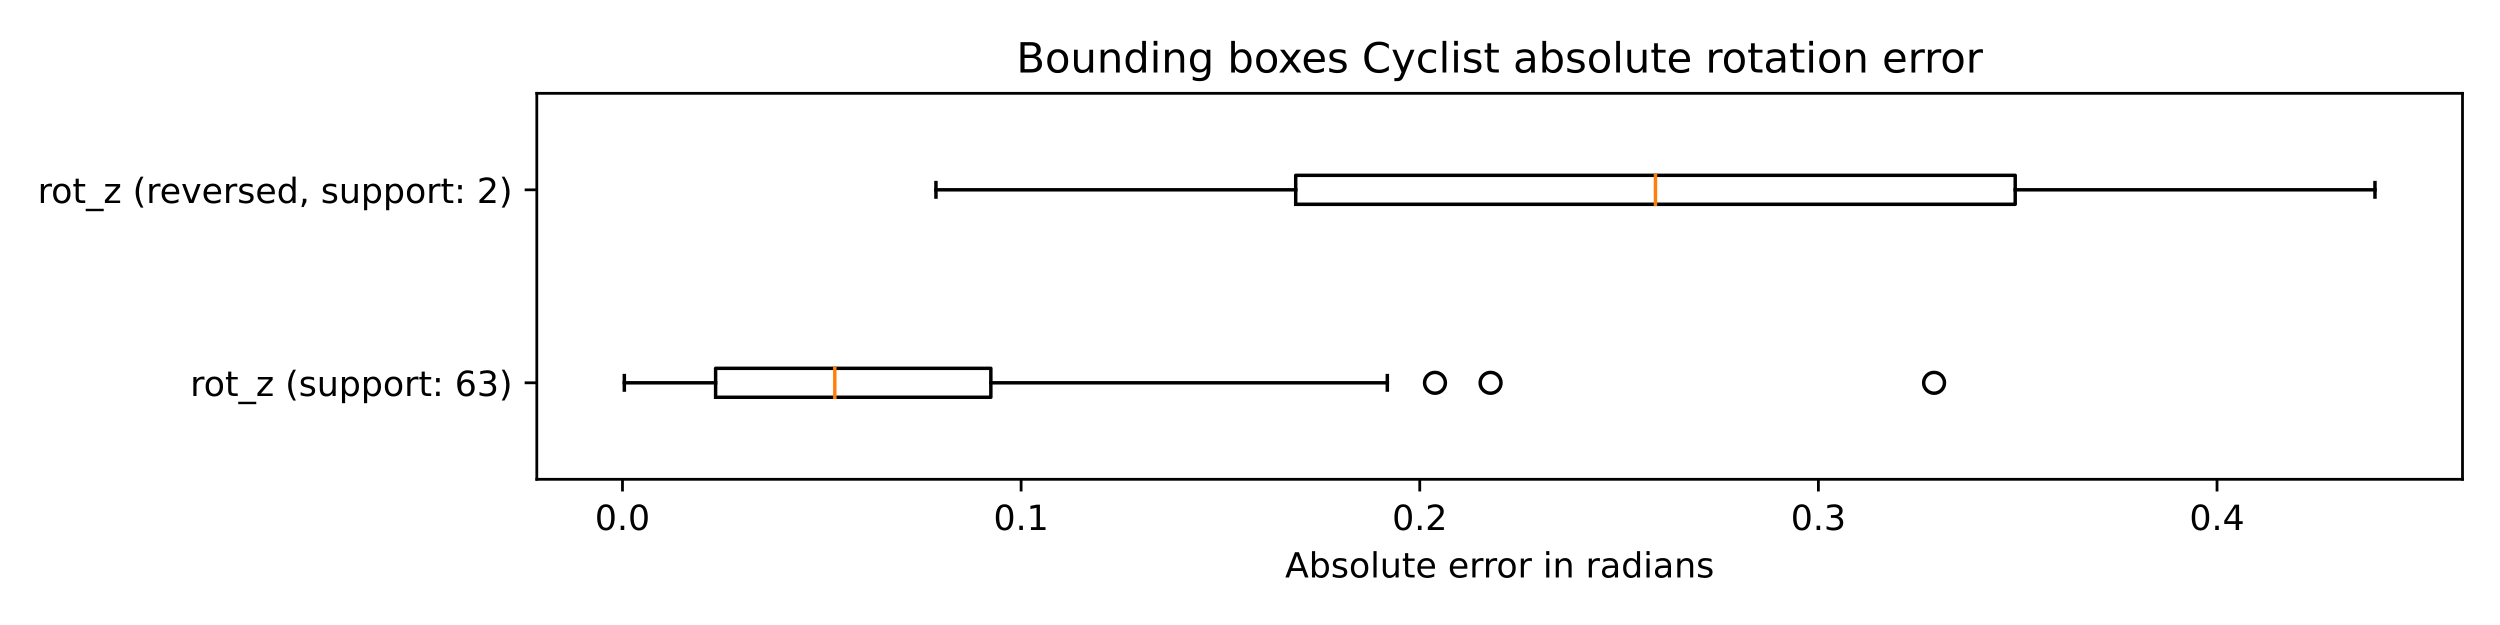
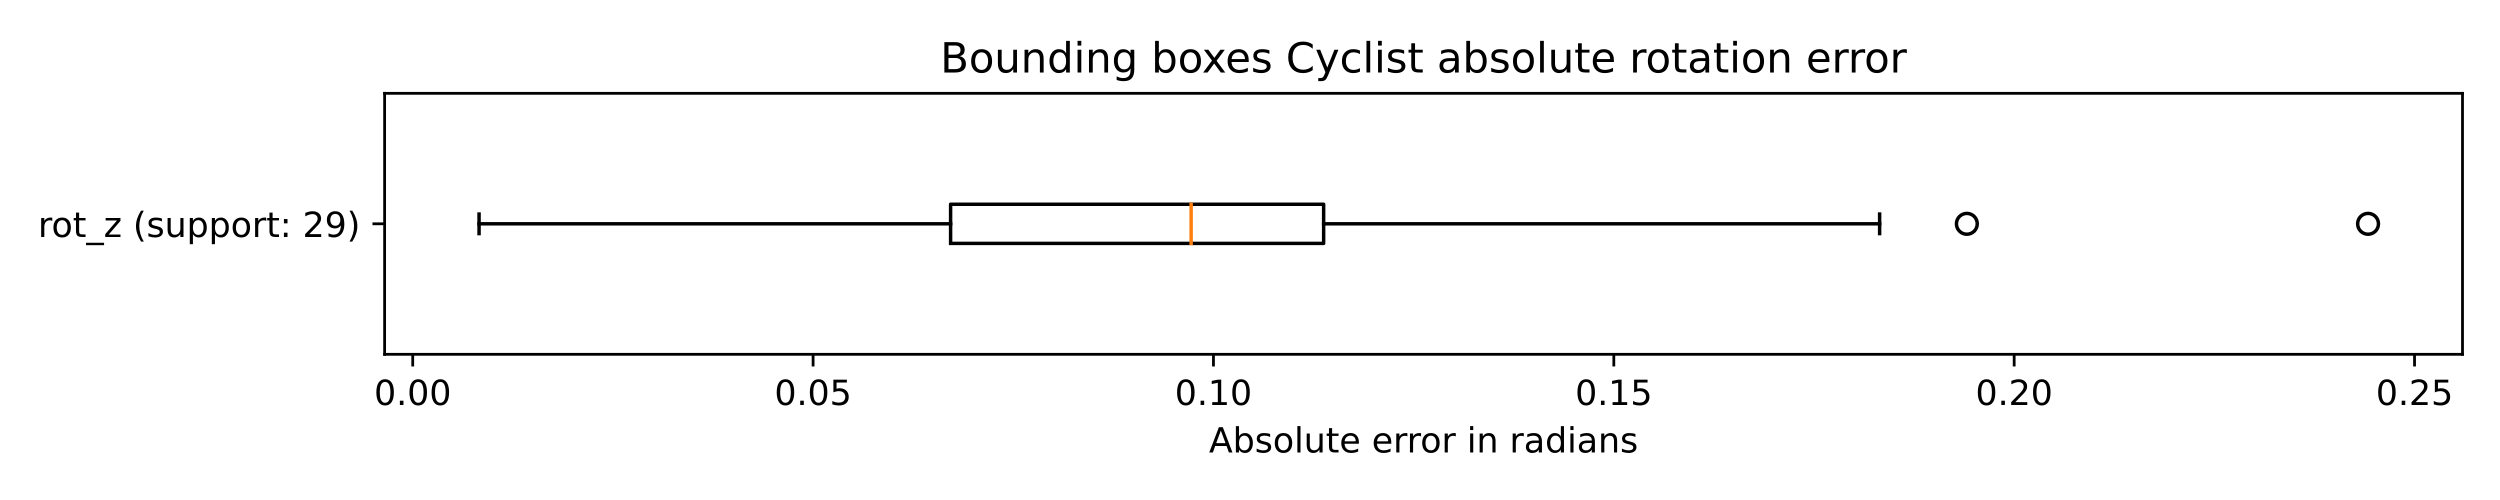
- <svg xmlns="http://www.w3.org/2000/svg" xmlns:xlink="http://www.w3.org/1999/xlink" width="720pt" height="180pt" viewBox="0 0 720 180" version="1.1">
+ <svg xmlns="http://www.w3.org/2000/svg" xmlns:xlink="http://www.w3.org/1999/xlink" width="720pt" height="144pt" viewBox="0 0 720 144" version="1.1">
  <defs>
    <style type="text/css">*{stroke-linejoin: round; stroke-linecap: butt}</style>
  </defs>
  <g id="figure_1">
    <g id="patch_1">
-       <path d="M 0 180  L 720 180  L 720 0  L 0 0  z " style="fill: #ffffff" />
+       <path d="M 0 144  L 720 144  L 720 0  L 0 0  z " style="fill: #ffffff" />
    </g>
    <g id="axes_1">
      <g id="patch_2">
-         <path d="M 154.6 138.04  L 709.2 138.04  L 709.2 26.88  L 154.6 26.88  z " style="fill: #ffffff" />
+         <path d="M 110.77 102.04  L 709.2 102.04  L 709.2 26.88  L 110.77 26.88  z " style="fill: #ffffff" />
      </g>
      <g id="matplotlib.axis_1">
        <g id="xtick_1">
          <g id="line2d_1">
            <defs>
-               <path id="md55fe48b61" d="M 0 0  L 0 3.5  " style="stroke: #000000; stroke-width: 0.8" />
+               <path id="m26775d826a" d="M 0 0  L 0 3.5  " style="stroke: #000000; stroke-width: 0.8" />
            </defs>
            <g>
-               <use xlink:href="#md55fe48b61" x="179.273" y="138.04" style="stroke: #000000; stroke-width: 0.8" />
+               <use xlink:href="#m26775d826a" x="118.865" y="102.04" style="stroke: #000000; stroke-width: 0.8" />
            </g>
          </g>
          <g id="text_1">
-             <g transform="translate(171.321 152.6384)scale(0.1 -0.1)">
+             <g transform="translate(107.7327 116.6384)scale(0.1 -0.1)">
              <defs>
                <path id="DejaVuSans-30" d="M 2034 4250  Q 1547 4250 1301 3770  Q 1056 3291 1056 2328  Q 1056 1369 1301 889  Q 1547 409 2034 409  Q 2525 409 2770 889  Q 3016 1369 3016 2328  Q 3016 3291 2770 3770  Q 2525 4250 2034 4250  z M 2034 4750  Q 2819 4750 3233 4129  Q 3647 3509 3647 2328  Q 3647 1150 3233 529  Q 2819 -91 2034 -91  Q 1250 -91 836 529  Q 422 1150 422 2328  Q 422 3509 836 4129  Q 1250 4750 2034 4750  z " transform="scale(0.015625)" />
                <path id="DejaVuSans-2e" d="M 684 794  L 1344 794  L 1344 0  L 684 0  L 684 794  z " transform="scale(0.015625)" />
              </defs>
              <use xlink:href="#DejaVuSans-30" />
              <use xlink:href="#DejaVuSans-2e" x="63.623" />
              <use xlink:href="#DejaVuSans-30" x="95.41" />
+               <use xlink:href="#DejaVuSans-30" x="159.033" />
            </g>
          </g>
        </g>
        <g id="xtick_2">
          <g id="line2d_2">
            <g>
-               <use xlink:href="#md55fe48b61" x="294.081" y="138.04" style="stroke: #000000; stroke-width: 0.8" />
+               <use xlink:href="#m26775d826a" x="234.17" y="102.04" style="stroke: #000000; stroke-width: 0.8" />
            </g>
          </g>
          <g id="text_2">
-             <g transform="translate(286.129 152.6384)scale(0.1 -0.1)">
-               <defs>
-                 <path id="DejaVuSans-31" d="M 794 531  L 1825 531  L 1825 4091  L 703 3866  L 703 4441  L 1819 4666  L 2450 4666  L 2450 531  L 3481 531  L 3481 0  L 794 0  L 794 531  z " transform="scale(0.015625)" />
-               </defs>
-               <use xlink:href="#DejaVuSans-30" />
-               <use xlink:href="#DejaVuSans-2e" x="63.623" />
-               <use xlink:href="#DejaVuSans-31" x="95.41" />
+             <g transform="translate(223.0368 116.6384)scale(0.1 -0.1)">
+               <defs>
+                 <path id="DejaVuSans-35" d="M 691 4666  L 3169 4666  L 3169 4134  L 1269 4134  L 1269 2991  Q 1406 3038 1543 3061  Q 1681 3084 1819 3084  Q 2600 3084 3056 2656  Q 3513 2228 3513 1497  Q 3513 744 3044 326  Q 2575 -91 1722 -91  Q 1428 -91 1123 -41  Q 819 9 494 109  L 494 744  Q 775 591 1075 516  Q 1375 441 1709 441  Q 2250 441 2565 725  Q 2881 1009 2881 1497  Q 2881 1984 2565 2268  Q 2250 2553 1709 2553  Q 1456 2553 1204 2497  Q 953 2441 691 2322  L 691 4666  z " transform="scale(0.015625)" />
+               </defs>
+               <use xlink:href="#DejaVuSans-30" />
+               <use xlink:href="#DejaVuSans-2e" x="63.623" />
+               <use xlink:href="#DejaVuSans-30" x="95.41" />
+               <use xlink:href="#DejaVuSans-35" x="159.033" />
            </g>
          </g>
        </g>
        <g id="xtick_3">
          <g id="line2d_3">
            <g>
-               <use xlink:href="#md55fe48b61" x="408.888" y="138.04" style="stroke: #000000; stroke-width: 0.8" />
+               <use xlink:href="#m26775d826a" x="349.474" y="102.04" style="stroke: #000000; stroke-width: 0.8" />
            </g>
          </g>
          <g id="text_3">
-             <g transform="translate(400.9369 152.6384)scale(0.1 -0.1)">
-               <defs>
-                 <path id="DejaVuSans-32" d="M 1228 531  L 3431 531  L 3431 0  L 469 0  L 469 531  Q 828 903 1448 1529  Q 2069 2156 2228 2338  Q 2531 2678 2651 2914  Q 2772 3150 2772 3378  Q 2772 3750 2511 3984  Q 2250 4219 1831 4219  Q 1534 4219 1204 4116  Q 875 4013 500 3803  L 500 4441  Q 881 4594 1212 4672  Q 1544 4750 1819 4750  Q 2544 4750 2975 4387  Q 3406 4025 3406 3419  Q 3406 3131 3298 2873  Q 3191 2616 2906 2266  Q 2828 2175 2409 1742  Q 1991 1309 1228 531  z " transform="scale(0.015625)" />
-               </defs>
-               <use xlink:href="#DejaVuSans-30" />
-               <use xlink:href="#DejaVuSans-2e" x="63.623" />
-               <use xlink:href="#DejaVuSans-32" x="95.41" />
+             <g transform="translate(338.3409 116.6384)scale(0.1 -0.1)">
+               <defs>
+                 <path id="DejaVuSans-31" d="M 794 531  L 1825 531  L 1825 4091  L 703 3866  L 703 4441  L 1819 4666  L 2450 4666  L 2450 531  L 3481 531  L 3481 0  L 794 0  L 794 531  z " transform="scale(0.015625)" />
+               </defs>
+               <use xlink:href="#DejaVuSans-30" />
+               <use xlink:href="#DejaVuSans-2e" x="63.623" />
+               <use xlink:href="#DejaVuSans-31" x="95.41" />
+               <use xlink:href="#DejaVuSans-30" x="159.033" />
            </g>
          </g>
        </g>
        <g id="xtick_4">
          <g id="line2d_4">
            <g>
-               <use xlink:href="#md55fe48b61" x="523.696" y="138.04" style="stroke: #000000; stroke-width: 0.8" />
+               <use xlink:href="#m26775d826a" x="464.778" y="102.04" style="stroke: #000000; stroke-width: 0.8" />
            </g>
          </g>
          <g id="text_4">
-             <g transform="translate(515.7449 152.6384)scale(0.1 -0.1)">
-               <defs>
-                 <path id="DejaVuSans-33" d="M 2597 2516  Q 3050 2419 3304 2112  Q 3559 1806 3559 1356  Q 3559 666 3084 287  Q 2609 -91 1734 -91  Q 1441 -91 1130 -33  Q 819 25 488 141  L 488 750  Q 750 597 1062 519  Q 1375 441 1716 441  Q 2309 441 2620 675  Q 2931 909 2931 1356  Q 2931 1769 2642 2001  Q 2353 2234 1838 2234  L 1294 2234  L 1294 2753  L 1863 2753  Q 2328 2753 2575 2939  Q 2822 3125 2822 3475  Q 2822 3834 2567 4026  Q 2313 4219 1838 4219  Q 1578 4219 1281 4162  Q 984 4106 628 3988  L 628 4550  Q 988 4650 1302 4700  Q 1616 4750 1894 4750  Q 2613 4750 3031 4423  Q 3450 4097 3450 3541  Q 3450 3153 3228 2886  Q 3006 2619 2597 2516  z " transform="scale(0.015625)" />
-               </defs>
-               <use xlink:href="#DejaVuSans-30" />
-               <use xlink:href="#DejaVuSans-2e" x="63.623" />
-               <use xlink:href="#DejaVuSans-33" x="95.41" />
+             <g transform="translate(453.645 116.6384)scale(0.1 -0.1)">
+               <use xlink:href="#DejaVuSans-30" />
+               <use xlink:href="#DejaVuSans-2e" x="63.623" />
+               <use xlink:href="#DejaVuSans-31" x="95.41" />
+               <use xlink:href="#DejaVuSans-35" x="159.033" />
            </g>
          </g>
        </g>
        <g id="xtick_5">
          <g id="line2d_5">
            <g>
-               <use xlink:href="#md55fe48b61" x="638.504" y="138.04" style="stroke: #000000; stroke-width: 0.8" />
+               <use xlink:href="#m26775d826a" x="580.082" y="102.04" style="stroke: #000000; stroke-width: 0.8" />
            </g>
          </g>
          <g id="text_5">
-             <g transform="translate(630.5528 152.6384)scale(0.1 -0.1)">
-               <defs>
-                 <path id="DejaVuSans-34" d="M 2419 4116  L 825 1625  L 2419 1625  L 2419 4116  z M 2253 4666  L 3047 4666  L 3047 1625  L 3713 1625  L 3713 1100  L 3047 1100  L 3047 0  L 2419 0  L 2419 1100  L 313 1100  L 313 1709  L 2253 4666  z " transform="scale(0.015625)" />
-               </defs>
-               <use xlink:href="#DejaVuSans-30" />
-               <use xlink:href="#DejaVuSans-2e" x="63.623" />
-               <use xlink:href="#DejaVuSans-34" x="95.41" />
-             </g>
-           </g>
-         </g>
-         <g id="text_6">
-           <g transform="translate(370.0992 166.3166)scale(0.1 -0.1)">
+             <g transform="translate(568.9492 116.6384)scale(0.1 -0.1)">
+               <defs>
+                 <path id="DejaVuSans-32" d="M 1228 531  L 3431 531  L 3431 0  L 469 0  L 469 531  Q 828 903 1448 1529  Q 2069 2156 2228 2338  Q 2531 2678 2651 2914  Q 2772 3150 2772 3378  Q 2772 3750 2511 3984  Q 2250 4219 1831 4219  Q 1534 4219 1204 4116  Q 875 4013 500 3803  L 500 4441  Q 881 4594 1212 4672  Q 1544 4750 1819 4750  Q 2544 4750 2975 4387  Q 3406 4025 3406 3419  Q 3406 3131 3298 2873  Q 3191 2616 2906 2266  Q 2828 2175 2409 1742  Q 1991 1309 1228 531  z " transform="scale(0.015625)" />
+               </defs>
+               <use xlink:href="#DejaVuSans-30" />
+               <use xlink:href="#DejaVuSans-2e" x="63.623" />
+               <use xlink:href="#DejaVuSans-32" x="95.41" />
+               <use xlink:href="#DejaVuSans-30" x="159.033" />
+             </g>
+           </g>
+         </g>
+         <g id="xtick_6">
+           <g id="line2d_6">
+             <g>
+               <use xlink:href="#m26775d826a" x="695.386" y="102.04" style="stroke: #000000; stroke-width: 0.8" />
+             </g>
+           </g>
+           <g id="text_6">
+             <g transform="translate(684.2533 116.6384)scale(0.1 -0.1)">
+               <use xlink:href="#DejaVuSans-30" />
+               <use xlink:href="#DejaVuSans-2e" x="63.623" />
+               <use xlink:href="#DejaVuSans-32" x="95.41" />
+               <use xlink:href="#DejaVuSans-35" x="159.033" />
+             </g>
+           </g>
+         </g>
+         <g id="text_7">
+           <g transform="translate(348.1842 130.3166)scale(0.1 -0.1)">
            <defs>
              <path id="DejaVuSans-41" d="M 2188 4044  L 1331 1722  L 3047 1722  L 2188 4044  z M 1831 4666  L 2547 4666  L 4325 0  L 3669 0  L 3244 1197  L 1141 1197  L 716 0  L 50 0  L 1831 4666  z " transform="scale(0.015625)" />
              <path id="DejaVuSans-62" d="M 3116 1747  Q 3116 2381 2855 2742  Q 2594 3103 2138 3103  Q 1681 3103 1420 2742  Q 1159 2381 1159 1747  Q 1159 1113 1420 752  Q 1681 391 2138 391  Q 2594 391 2855 752  Q 3116 1113 3116 1747  z M 1159 2969  Q 1341 3281 1617 3432  Q 1894 3584 2278 3584  Q 2916 3584 3314 3078  Q 3713 2572 3713 1747  Q 3713 922 3314 415  Q 2916 -91 2278 -91  Q 1894 -91 1617 61  Q 1341 213 1159 525  L 1159 0  L 581 0  L 581 4863  L 1159 4863  L 1159 2969  z " transform="scale(0.015625)" />
              <path id="DejaVuSans-73" d="M 2834 3397  L 2834 2853  Q 2591 2978 2328 3040  Q 2066 3103 1784 3103  Q 1356 3103 1142 2972  Q 928 2841 928 2578  Q 928 2378 1081 2264  Q 1234 2150 1697 2047  L 1894 2003  Q 2506 1872 2764 1633  Q 3022 1394 3022 966  Q 3022 478 2636 193  Q 2250 -91 1575 -91  Q 1294 -91 989 -36  Q 684 19 347 128  L 347 722  Q 666 556 975 473  Q 1284 391 1588 391  Q 1994 391 2212 530  Q 2431 669 2431 922  Q 2431 1156 2273 1281  Q 2116 1406 1581 1522  L 1381 1569  Q 847 1681 609 1914  Q 372 2147 372 2553  Q 372 3047 722 3315  Q 1072 3584 1716 3584  Q 2034 3584 2315 3537  Q 2597 3491 2834 3397  z " transform="scale(0.015625)" />
              <path id="DejaVuSans-6f" d="M 1959 3097  Q 1497 3097 1228 2736  Q 959 2375 959 1747  Q 959 1119 1226 758  Q 1494 397 1959 397  Q 2419 397 2687 759  Q 2956 1122 2956 1747  Q 2956 2369 2687 2733  Q 2419 3097 1959 3097  z M 1959 3584  Q 2709 3584 3137 3096  Q 3566 2609 3566 1747  Q 3566 888 3137 398  Q 2709 -91 1959 -91  Q 1206 -91 779 398  Q 353 888 353 1747  Q 353 2609 779 3096  Q 1206 3584 1959 3584  z " transform="scale(0.015625)" />
              <path id="DejaVuSans-6c" d="M 603 4863  L 1178 4863  L 1178 0  L 603 0  L 603 4863  z " transform="scale(0.015625)" />
              <path id="DejaVuSans-75" d="M 544 1381  L 544 3500  L 1119 3500  L 1119 1403  Q 1119 906 1312 657  Q 1506 409 1894 409  Q 2359 409 2629 706  Q 2900 1003 2900 1516  L 2900 3500  L 3475 3500  L 3475 0  L 2900 0  L 2900 538  Q 2691 219 2414 64  Q 2138 -91 1772 -91  Q 1169 -91 856 284  Q 544 659 544 1381  z M 1991 3584  L 1991 3584  z " transform="scale(0.015625)" />
              <path id="DejaVuSans-74" d="M 1172 4494  L 1172 3500  L 2356 3500  L 2356 3053  L 1172 3053  L 1172 1153  Q 1172 725 1289 603  Q 1406 481 1766 481  L 2356 481  L 2356 0  L 1766 0  Q 1100 0 847 248  Q 594 497 594 1153  L 594 3053  L 172 3053  L 172 3500  L 594 3500  L 594 4494  L 1172 4494  z " transform="scale(0.015625)" />
              <path id="DejaVuSans-65" d="M 3597 1894  L 3597 1613  L 953 1613  Q 991 1019 1311 708  Q 1631 397 2203 397  Q 2534 397 2845 478  Q 3156 559 3463 722  L 3463 178  Q 3153 47 2828 -22  Q 2503 -91 2169 -91  Q 1331 -91 842 396  Q 353 884 353 1716  Q 353 2575 817 3079  Q 1281 3584 2069 3584  Q 2775 3584 3186 3129  Q 3597 2675 3597 1894  z M 3022 2063  Q 3016 2534 2758 2815  Q 2500 3097 2075 3097  Q 1594 3097 1305 2825  Q 1016 2553 972 2059  L 3022 2063  z " transform="scale(0.015625)" />
              <path id="DejaVuSans-20" transform="scale(0.015625)" />
              <path id="DejaVuSans-72" d="M 2631 2963  Q 2534 3019 2420 3045  Q 2306 3072 2169 3072  Q 1681 3072 1420 2755  Q 1159 2438 1159 1844  L 1159 0  L 581 0  L 581 3500  L 1159 3500  L 1159 2956  Q 1341 3275 1631 3429  Q 1922 3584 2338 3584  Q 2397 3584 2469 3576  Q 2541 3569 2628 3553  L 2631 2963  z " transform="scale(0.015625)" />
              <path id="DejaVuSans-69" d="M 603 3500  L 1178 3500  L 1178 0  L 603 0  L 603 3500  z M 603 4863  L 1178 4863  L 1178 4134  L 603 4134  L 603 4863  z " transform="scale(0.015625)" />
              <path id="DejaVuSans-6e" d="M 3513 2113  L 3513 0  L 2938 0  L 2938 2094  Q 2938 2591 2744 2837  Q 2550 3084 2163 3084  Q 1697 3084 1428 2787  Q 1159 2491 1159 1978  L 1159 0  L 581 0  L 581 3500  L 1159 3500  L 1159 2956  Q 1366 3272 1645 3428  Q 1925 3584 2291 3584  Q 2894 3584 3203 3211  Q 3513 2838 3513 2113  z " transform="scale(0.015625)" />
              <path id="DejaVuSans-61" d="M 2194 1759  Q 1497 1759 1228 1600  Q 959 1441 959 1056  Q 959 750 1161 570  Q 1363 391 1709 391  Q 2188 391 2477 730  Q 2766 1069 2766 1631  L 2766 1759  L 2194 1759  z M 3341 1997  L 3341 0  L 2766 0  L 2766 531  Q 2569 213 2275 61  Q 1981 -91 1556 -91  Q 1019 -91 701 211  Q 384 513 384 1019  Q 384 1609 779 1909  Q 1175 2209 1959 2209  L 2766 2209  L 2766 2266  Q 2766 2663 2505 2880  Q 2244 3097 1772 3097  Q 1472 3097 1187 3025  Q 903 2953 641 2809  L 641 3341  Q 956 3463 1253 3523  Q 1550 3584 1831 3584  Q 2591 3584 2966 3190  Q 3341 2797 3341 1997  z " transform="scale(0.015625)" />
              <path id="DejaVuSans-64" d="M 2906 2969  L 2906 4863  L 3481 4863  L 3481 0  L 2906 0  L 2906 525  Q 2725 213 2448 61  Q 2172 -91 1784 -91  Q 1150 -91 751 415  Q 353 922 353 1747  Q 353 2572 751 3078  Q 1150 3584 1784 3584  Q 2172 3584 2448 3432  Q 2725 3281 2906 2969  z M 947 1747  Q 947 1113 1208 752  Q 1469 391 1925 391  Q 2381 391 2643 752  Q 2906 1113 2906 1747  Q 2906 2381 2643 2742  Q 2381 3103 1925 3103  Q 1469 3103 1208 2742  Q 947 2381 947 1747  z " transform="scale(0.015625)" />
            </defs>
            <use xlink:href="#DejaVuSans-41" />
            <use xlink:href="#DejaVuSans-62" x="68.408" />
            <use xlink:href="#DejaVuSans-73" x="131.885" />
            <use xlink:href="#DejaVuSans-6f" x="183.984" />
            <use xlink:href="#DejaVuSans-6c" x="245.166" />
            <use xlink:href="#DejaVuSans-75" x="272.949" />
            <use xlink:href="#DejaVuSans-74" x="336.328" />
            <use xlink:href="#DejaVuSans-65" x="375.537" />
            <use xlink:href="#DejaVuSans-20" x="437.061" />
            <use xlink:href="#DejaVuSans-65" x="468.848" />
            <use xlink:href="#DejaVuSans-72" x="530.371" />
            <use xlink:href="#DejaVuSans-72" x="569.734" />
            <use xlink:href="#DejaVuSans-6f" x="608.598" />
            <use xlink:href="#DejaVuSans-72" x="669.779" />
            <use xlink:href="#DejaVuSans-20" x="710.893" />
            <use xlink:href="#DejaVuSans-69" x="742.68" />
            <use xlink:href="#DejaVuSans-6e" x="770.463" />
            <use xlink:href="#DejaVuSans-20" x="833.842" />
            <use xlink:href="#DejaVuSans-72" x="865.629" />
            <use xlink:href="#DejaVuSans-61" x="906.742" />
            <use xlink:href="#DejaVuSans-64" x="968.021" />
            <use xlink:href="#DejaVuSans-69" x="1031.498" />
            <use xlink:href="#DejaVuSans-61" x="1059.281" />
            <use xlink:href="#DejaVuSans-6e" x="1120.561" />
            <use xlink:href="#DejaVuSans-73" x="1183.939" />
          </g>
        </g>
      </g>
      <g id="matplotlib.axis_2">
        <g id="ytick_1">
-           <g id="line2d_6">
+           <g id="line2d_7">
            <defs>
-               <path id="m5d7ecf3647" d="M 0 0  L -3.5 0  " style="stroke: #000000; stroke-width: 0.8" />
+               <path id="mc4dcd1f9f3" d="M 0 0  L -3.5 0  " style="stroke: #000000; stroke-width: 0.8" />
            </defs>
            <g>
-               <use xlink:href="#m5d7ecf3647" x="154.6" y="110.25" style="stroke: #000000; stroke-width: 0.8" />
-             </g>
-           </g>
-           <g id="text_7">
-             <g transform="translate(54.77969 114.0438)scale(0.1 -0.1)">
+               <use xlink:href="#mc4dcd1f9f3" x="110.77" y="64.46" style="stroke: #000000; stroke-width: 0.8" />
+             </g>
+           </g>
+           <g id="text_8">
+             <g transform="translate(10.94969 68.25375)scale(0.1 -0.1)">
              <defs>
                <path id="DejaVuSans-5f" d="M 3263 -1063  L 3263 -1509  L -63 -1509  L -63 -1063  L 3263 -1063  z " transform="scale(0.015625)" />
                <path id="DejaVuSans-7a" d="M 353 3500  L 3084 3500  L 3084 2975  L 922 459  L 3084 459  L 3084 0  L 275 0  L 275 525  L 2438 3041  L 353 3041  L 353 3500  z " transform="scale(0.015625)" />
                <path id="DejaVuSans-28" d="M 1984 4856  Q 1566 4138 1362 3434  Q 1159 2731 1159 2009  Q 1159 1288 1364 580  Q 1569 -128 1984 -844  L 1484 -844  Q 1016 -109 783 600  Q 550 1309 550 2009  Q 550 2706 781 3412  Q 1013 4119 1484 4856  L 1984 4856  z " transform="scale(0.015625)" />
                <path id="DejaVuSans-70" d="M 1159 525  L 1159 -1331  L 581 -1331  L 581 3500  L 1159 3500  L 1159 2969  Q 1341 3281 1617 3432  Q 1894 3584 2278 3584  Q 2916 3584 3314 3078  Q 3713 2572 3713 1747  Q 3713 922 3314 415  Q 2916 -91 2278 -91  Q 1894 -91 1617 61  Q 1341 213 1159 525  z M 3116 1747  Q 3116 2381 2855 2742  Q 2594 3103 2138 3103  Q 1681 3103 1420 2742  Q 1159 2381 1159 1747  Q 1159 1113 1420 752  Q 1681 391 2138 391  Q 2594 391 2855 752  Q 3116 1113 3116 1747  z " transform="scale(0.015625)" />
                <path id="DejaVuSans-3a" d="M 750 794  L 1409 794  L 1409 0  L 750 0  L 750 794  z M 750 3309  L 1409 3309  L 1409 2516  L 750 2516  L 750 3309  z " transform="scale(0.015625)" />
-                 <path id="DejaVuSans-36" d="M 2113 2584  Q 1688 2584 1439 2293  Q 1191 2003 1191 1497  Q 1191 994 1439 701  Q 1688 409 2113 409  Q 2538 409 2786 701  Q 3034 994 3034 1497  Q 3034 2003 2786 2293  Q 2538 2584 2113 2584  z M 3366 4563  L 3366 3988  Q 3128 4100 2886 4159  Q 2644 4219 2406 4219  Q 1781 4219 1451 3797  Q 1122 3375 1075 2522  Q 1259 2794 1537 2939  Q 1816 3084 2150 3084  Q 2853 3084 3261 2657  Q 3669 2231 3669 1497  Q 3669 778 3244 343  Q 2819 -91 2113 -91  Q 1303 -91 875 529  Q 447 1150 447 2328  Q 447 3434 972 4092  Q 1497 4750 2381 4750  Q 2619 4750 2861 4703  Q 3103 4656 3366 4563  z " transform="scale(0.015625)" />
+                 <path id="DejaVuSans-39" d="M 703 97  L 703 672  Q 941 559 1184 500  Q 1428 441 1663 441  Q 2288 441 2617 861  Q 2947 1281 2994 2138  Q 2813 1869 2534 1725  Q 2256 1581 1919 1581  Q 1219 1581 811 2004  Q 403 2428 403 3163  Q 403 3881 828 4315  Q 1253 4750 1959 4750  Q 2769 4750 3195 4129  Q 3622 3509 3622 2328  Q 3622 1225 3098 567  Q 2575 -91 1691 -91  Q 1453 -91 1209 -44  Q 966 3 703 97  z M 1959 2075  Q 2384 2075 2632 2365  Q 2881 2656 2881 3163  Q 2881 3666 2632 3958  Q 2384 4250 1959 4250  Q 1534 4250 1286 3958  Q 1038 3666 1038 3163  Q 1038 2656 1286 2365  Q 1534 2075 1959 2075  z " transform="scale(0.015625)" />
                <path id="DejaVuSans-29" d="M 513 4856  L 1013 4856  Q 1481 4119 1714 3412  Q 1947 2706 1947 2009  Q 1947 1309 1714 600  Q 1481 -109 1013 -844  L 513 -844  Q 928 -128 1133 580  Q 1338 1288 1338 2009  Q 1338 2731 1133 3434  Q 928 4138 513 4856  z " transform="scale(0.015625)" />
              </defs>
              <use xlink:href="#DejaVuSans-72" />
              <use xlink:href="#DejaVuSans-6f" x="38.863" />
              <use xlink:href="#DejaVuSans-74" x="100.045" />
              <use xlink:href="#DejaVuSans-5f" x="139.254" />
              <use xlink:href="#DejaVuSans-7a" x="189.254" />
              <use xlink:href="#DejaVuSans-20" x="241.744" />
              <use xlink:href="#DejaVuSans-28" x="273.531" />
              <use xlink:href="#DejaVuSans-73" x="312.545" />
              <use xlink:href="#DejaVuSans-75" x="364.645" />
              <use xlink:href="#DejaVuSans-70" x="428.023" />
              <use xlink:href="#DejaVuSans-70" x="491.5" />
              <use xlink:href="#DejaVuSans-6f" x="554.977" />
              <use xlink:href="#DejaVuSans-72" x="616.158" />
              <use xlink:href="#DejaVuSans-74" x="657.271" />
              <use xlink:href="#DejaVuSans-3a" x="696.48" />
              <use xlink:href="#DejaVuSans-20" x="730.172" />
-               <use xlink:href="#DejaVuSans-36" x="761.959" />
-               <use xlink:href="#DejaVuSans-33" x="825.582" />
+               <use xlink:href="#DejaVuSans-32" x="761.959" />
+               <use xlink:href="#DejaVuSans-39" x="825.582" />
              <use xlink:href="#DejaVuSans-29" x="889.205" />
            </g>
          </g>
        </g>
-         <g id="ytick_2">
-           <g id="line2d_7">
-             <g>
-               <use xlink:href="#m5d7ecf3647" x="154.6" y="54.67" style="stroke: #000000; stroke-width: 0.8" />
-             </g>
-           </g>
-           <g id="text_8">
-             <g transform="translate(10.85313 58.46922)scale(0.1 -0.1)">
-               <defs>
-                 <path id="DejaVuSans-76" d="M 191 3500  L 800 3500  L 1894 563  L 2988 3500  L 3597 3500  L 2284 0  L 1503 0  L 191 3500  z " transform="scale(0.015625)" />
-                 <path id="DejaVuSans-2c" d="M 750 794  L 1409 794  L 1409 256  L 897 -744  L 494 -744  L 750 256  L 750 794  z " transform="scale(0.015625)" />
-               </defs>
-               <use xlink:href="#DejaVuSans-72" />
-               <use xlink:href="#DejaVuSans-6f" x="38.863" />
-               <use xlink:href="#DejaVuSans-74" x="100.045" />
-               <use xlink:href="#DejaVuSans-5f" x="139.254" />
-               <use xlink:href="#DejaVuSans-7a" x="189.254" />
-               <use xlink:href="#DejaVuSans-20" x="241.744" />
-               <use xlink:href="#DejaVuSans-28" x="273.531" />
-               <use xlink:href="#DejaVuSans-72" x="312.545" />
-               <use xlink:href="#DejaVuSans-65" x="351.408" />
-               <use xlink:href="#DejaVuSans-76" x="412.932" />
-               <use xlink:href="#DejaVuSans-65" x="472.111" />
-               <use xlink:href="#DejaVuSans-72" x="533.635" />
-               <use xlink:href="#DejaVuSans-73" x="574.748" />
-               <use xlink:href="#DejaVuSans-65" x="626.848" />
-               <use xlink:href="#DejaVuSans-64" x="688.371" />
-               <use xlink:href="#DejaVuSans-2c" x="751.848" />
-               <use xlink:href="#DejaVuSans-20" x="783.635" />
-               <use xlink:href="#DejaVuSans-73" x="815.422" />
-               <use xlink:href="#DejaVuSans-75" x="867.521" />
-               <use xlink:href="#DejaVuSans-70" x="930.9" />
-               <use xlink:href="#DejaVuSans-70" x="994.377" />
-               <use xlink:href="#DejaVuSans-6f" x="1057.854" />
-               <use xlink:href="#DejaVuSans-72" x="1119.035" />
-               <use xlink:href="#DejaVuSans-74" x="1160.148" />
-               <use xlink:href="#DejaVuSans-3a" x="1199.357" />
-               <use xlink:href="#DejaVuSans-20" x="1233.049" />
-               <use xlink:href="#DejaVuSans-32" x="1264.836" />
-               <use xlink:href="#DejaVuSans-29" x="1328.459" />
-             </g>
-           </g>
-         </g>
      </g>
      <g id="line2d_8">
-         <path d="M 206.096 114.418  L 206.096 106.082  L 285.364 106.082  L 285.364 114.418  L 206.096 114.418  " clip-path="url(#p9e60bf36ec)" style="fill: none; stroke: #000000; stroke-linecap: square" />
+         <path d="M 273.772 70.097  L 273.772 58.823  L 381.208 58.823  L 381.208 70.097  L 273.772 70.097  " clip-path="url(#pce2f0ea2bd)" style="fill: none; stroke: #000000; stroke-linecap: square" />
      </g>
      <g id="line2d_9">
-         <path d="M 206.096 110.25  L 179.809 110.25  " clip-path="url(#p9e60bf36ec)" style="fill: none; stroke: #000000; stroke-linecap: square" />
+         <path d="M 273.772 64.46  L 137.971 64.46  " clip-path="url(#pce2f0ea2bd)" style="fill: none; stroke: #000000; stroke-linecap: square" />
      </g>
      <g id="line2d_10">
-         <path d="M 285.364 110.25  L 399.548 110.25  " clip-path="url(#p9e60bf36ec)" style="fill: none; stroke: #000000; stroke-linecap: square" />
+         <path d="M 381.208 64.46  L 541.331 64.46  " clip-path="url(#pce2f0ea2bd)" style="fill: none; stroke: #000000; stroke-linecap: square" />
      </g>
      <g id="line2d_11">
-         <path d="M 179.809 112.334  L 179.809 108.166  " clip-path="url(#p9e60bf36ec)" style="fill: none; stroke: #000000; stroke-linecap: square" />
+         <path d="M 137.971 67.278  L 137.971 61.642  " clip-path="url(#pce2f0ea2bd)" style="fill: none; stroke: #000000; stroke-linecap: square" />
      </g>
      <g id="line2d_12">
-         <path d="M 399.548 112.334  L 399.548 108.166  " clip-path="url(#p9e60bf36ec)" style="fill: none; stroke: #000000; stroke-linecap: square" />
+         <path d="M 541.331 67.278  L 541.331 61.642  " clip-path="url(#pce2f0ea2bd)" style="fill: none; stroke: #000000; stroke-linecap: square" />
      </g>
      <g id="line2d_13">
        <defs>
-           <path id="mfc7478ddca" d="M 0 3  C 0.796 3 1.559 2.684 2.121 2.121  C 2.684 1.559 3 0.796 3 0  C 3 -0.796 2.684 -1.559 2.121 -2.121  C 1.559 -2.684 0.796 -3 0 -3  C -0.796 -3 -1.559 -2.684 -2.121 -2.121  C -2.684 -1.559 -3 -0.796 -3 0  C -3 0.796 -2.684 1.559 -2.121 2.121  C -1.559 2.684 -0.796 3 0 3  z " style="stroke: #000000" />
+           <path id="m3872f170ea" d="M 0 3  C 0.796 3 1.559 2.684 2.121 2.121  C 2.684 1.559 3 0.796 3 0  C 3 -0.796 2.684 -1.559 2.121 -2.121  C 1.559 -2.684 0.796 -3 0 -3  C -0.796 -3 -1.559 -2.684 -2.121 -2.121  C -2.684 -1.559 -3 -0.796 -3 0  C -3 0.796 -2.684 1.559 -2.121 2.121  C -1.559 2.684 -0.796 3 0 3  z " style="stroke: #000000" />
        </defs>
-         <g clip-path="url(#p9e60bf36ec)">
-           <use xlink:href="#mfc7478ddca" x="429.287" y="110.25" style="fill-opacity: 0; stroke: #000000" />
-           <use xlink:href="#mfc7478ddca" x="557.011" y="110.25" style="fill-opacity: 0; stroke: #000000" />
-           <use xlink:href="#mfc7478ddca" x="413.274" y="110.25" style="fill-opacity: 0; stroke: #000000" />
+         <g clip-path="url(#pce2f0ea2bd)">
+           <use xlink:href="#m3872f170ea" x="566.452" y="64.46" style="fill-opacity: 0; stroke: #000000" />
+           <use xlink:href="#m3872f170ea" x="681.999" y="64.46" style="fill-opacity: 0; stroke: #000000" />
        </g>
      </g>
      <g id="line2d_14">
-         <path d="M 373.164 58.839  L 373.164 50.502  L 580.382 50.502  L 580.382 58.839  L 373.164 58.839  " clip-path="url(#p9e60bf36ec)" style="fill: none; stroke: #000000; stroke-linecap: square" />
-       </g>
-       <g id="line2d_15">
-         <path d="M 373.164 54.67  L 269.554 54.67  " clip-path="url(#p9e60bf36ec)" style="fill: none; stroke: #000000; stroke-linecap: square" />
-       </g>
-       <g id="line2d_16">
-         <path d="M 580.382 54.67  L 683.991 54.67  " clip-path="url(#p9e60bf36ec)" style="fill: none; stroke: #000000; stroke-linecap: square" />
-       </g>
-       <g id="line2d_17">
-         <path d="M 269.554 56.754  L 269.554 52.586  " clip-path="url(#p9e60bf36ec)" style="fill: none; stroke: #000000; stroke-linecap: square" />
-       </g>
-       <g id="line2d_18">
-         <path d="M 683.991 56.754  L 683.991 52.586  " clip-path="url(#p9e60bf36ec)" style="fill: none; stroke: #000000; stroke-linecap: square" />
-       </g>
-       <g id="line2d_19" />
-       <g id="line2d_20">
-         <path d="M 240.424 114.418  L 240.424 106.082  " clip-path="url(#p9e60bf36ec)" style="fill: none; stroke: #ff7f0e; stroke-linecap: square" />
-       </g>
-       <g id="line2d_21">
-         <path d="M 476.773 58.839  L 476.773 50.502  " clip-path="url(#p9e60bf36ec)" style="fill: none; stroke: #ff7f0e; stroke-linecap: square" />
+         <path d="M 343.049 70.097  L 343.049 58.823  " clip-path="url(#pce2f0ea2bd)" style="fill: none; stroke: #ff7f0e; stroke-linecap: square" />
      </g>
      <g id="patch_3">
-         <path d="M 154.6 138.04  L 154.6 26.88  " style="fill: none; stroke: #000000; stroke-width: 0.8; stroke-linejoin: miter; stroke-linecap: square" />
+         <path d="M 110.77 102.04  L 110.77 26.88  " style="fill: none; stroke: #000000; stroke-width: 0.8; stroke-linejoin: miter; stroke-linecap: square" />
      </g>
      <g id="patch_4">
-         <path d="M 709.2 138.04  L 709.2 26.88  " style="fill: none; stroke: #000000; stroke-width: 0.8; stroke-linejoin: miter; stroke-linecap: square" />
+         <path d="M 709.2 102.04  L 709.2 26.88  " style="fill: none; stroke: #000000; stroke-width: 0.8; stroke-linejoin: miter; stroke-linecap: square" />
      </g>
      <g id="patch_5">
-         <path d="M 154.6 138.04  L 709.2 138.04  " style="fill: none; stroke: #000000; stroke-width: 0.8; stroke-linejoin: miter; stroke-linecap: square" />
+         <path d="M 110.77 102.04  L 709.2 102.04  " style="fill: none; stroke: #000000; stroke-width: 0.8; stroke-linejoin: miter; stroke-linecap: square" />
      </g>
      <g id="patch_6">
-         <path d="M 154.6 26.88  L 709.2 26.88  " style="fill: none; stroke: #000000; stroke-width: 0.8; stroke-linejoin: miter; stroke-linecap: square" />
+         <path d="M 110.77 26.88  L 709.2 26.88  " style="fill: none; stroke: #000000; stroke-width: 0.8; stroke-linejoin: miter; stroke-linecap: square" />
      </g>
      <g id="text_9">
-         <g transform="translate(292.7159 20.88)scale(0.12 -0.12)">
+         <g transform="translate(270.8009 20.88)scale(0.12 -0.12)">
          <defs>
            <path id="DejaVuSans-42" d="M 1259 2228  L 1259 519  L 2272 519  Q 2781 519 3026 730  Q 3272 941 3272 1375  Q 3272 1813 3026 2020  Q 2781 2228 2272 2228  L 1259 2228  z M 1259 4147  L 1259 2741  L 2194 2741  Q 2656 2741 2882 2914  Q 3109 3088 3109 3444  Q 3109 3797 2882 3972  Q 2656 4147 2194 4147  L 1259 4147  z M 628 4666  L 2241 4666  Q 2963 4666 3353 4366  Q 3744 4066 3744 3513  Q 3744 3084 3544 2831  Q 3344 2578 2956 2516  Q 3422 2416 3680 2098  Q 3938 1781 3938 1306  Q 3938 681 3513 340  Q 3088 0 2303 0  L 628 0  L 628 4666  z " transform="scale(0.015625)" />
            <path id="DejaVuSans-67" d="M 2906 1791  Q 2906 2416 2648 2759  Q 2391 3103 1925 3103  Q 1463 3103 1205 2759  Q 947 2416 947 1791  Q 947 1169 1205 825  Q 1463 481 1925 481  Q 2391 481 2648 825  Q 2906 1169 2906 1791  z M 3481 434  Q 3481 -459 3084 -895  Q 2688 -1331 1869 -1331  Q 1566 -1331 1297 -1286  Q 1028 -1241 775 -1147  L 775 -588  Q 1028 -725 1275 -790  Q 1522 -856 1778 -856  Q 2344 -856 2625 -561  Q 2906 -266 2906 331  L 2906 616  Q 2728 306 2450 153  Q 2172 0 1784 0  Q 1141 0 747 490  Q 353 981 353 1791  Q 353 2603 747 3093  Q 1141 3584 1784 3584  Q 2172 3584 2450 3431  Q 2728 3278 2906 2969  L 2906 3500  L 3481 3500  L 3481 434  z " transform="scale(0.015625)" />
            <path id="DejaVuSans-78" d="M 3513 3500  L 2247 1797  L 3578 0  L 2900 0  L 1881 1375  L 863 0  L 184 0  L 1544 1831  L 300 3500  L 978 3500  L 1906 2253  L 2834 3500  L 3513 3500  z " transform="scale(0.015625)" />
            <path id="DejaVuSans-43" d="M 4122 4306  L 4122 3641  Q 3803 3938 3442 4084  Q 3081 4231 2675 4231  Q 1875 4231 1450 3742  Q 1025 3253 1025 2328  Q 1025 1406 1450 917  Q 1875 428 2675 428  Q 3081 428 3442 575  Q 3803 722 4122 1019  L 4122 359  Q 3791 134 3420 21  Q 3050 -91 2638 -91  Q 1578 -91 968 557  Q 359 1206 359 2328  Q 359 3453 968 4101  Q 1578 4750 2638 4750  Q 3056 4750 3426 4639  Q 3797 4528 4122 4306  z " transform="scale(0.015625)" />
            <path id="DejaVuSans-79" d="M 2059 -325  Q 1816 -950 1584 -1140  Q 1353 -1331 966 -1331  L 506 -1331  L 506 -850  L 844 -850  Q 1081 -850 1212 -737  Q 1344 -625 1503 -206  L 1606 56  L 191 3500  L 800 3500  L 1894 763  L 2988 3500  L 3597 3500  L 2059 -325  z " transform="scale(0.015625)" />
            <path id="DejaVuSans-63" d="M 3122 3366  L 3122 2828  Q 2878 2963 2633 3030  Q 2388 3097 2138 3097  Q 1578 3097 1268 2742  Q 959 2388 959 1747  Q 959 1106 1268 751  Q 1578 397 2138 397  Q 2388 397 2633 464  Q 2878 531 3122 666  L 3122 134  Q 2881 22 2623 -34  Q 2366 -91 2075 -91  Q 1284 -91 818 406  Q 353 903 353 1747  Q 353 2603 823 3093  Q 1294 3584 2113 3584  Q 2378 3584 2631 3529  Q 2884 3475 3122 3366  z " transform="scale(0.015625)" />
          </defs>
          <use xlink:href="#DejaVuSans-42" />
          <use xlink:href="#DejaVuSans-6f" x="68.604" />
          <use xlink:href="#DejaVuSans-75" x="129.785" />
          <use xlink:href="#DejaVuSans-6e" x="193.164" />
          <use xlink:href="#DejaVuSans-64" x="256.543" />
          <use xlink:href="#DejaVuSans-69" x="320.02" />
          <use xlink:href="#DejaVuSans-6e" x="347.803" />
          <use xlink:href="#DejaVuSans-67" x="411.182" />
          <use xlink:href="#DejaVuSans-20" x="474.658" />
          <use xlink:href="#DejaVuSans-62" x="506.445" />
          <use xlink:href="#DejaVuSans-6f" x="569.922" />
          <use xlink:href="#DejaVuSans-78" x="627.979" />
          <use xlink:href="#DejaVuSans-65" x="684.033" />
          <use xlink:href="#DejaVuSans-73" x="745.557" />
          <use xlink:href="#DejaVuSans-20" x="797.656" />
          <use xlink:href="#DejaVuSans-43" x="829.443" />
          <use xlink:href="#DejaVuSans-79" x="899.268" />
          <use xlink:href="#DejaVuSans-63" x="958.447" />
          <use xlink:href="#DejaVuSans-6c" x="1013.428" />
          <use xlink:href="#DejaVuSans-69" x="1041.211" />
          <use xlink:href="#DejaVuSans-73" x="1068.994" />
          <use xlink:href="#DejaVuSans-74" x="1121.094" />
          <use xlink:href="#DejaVuSans-20" x="1160.303" />
          <use xlink:href="#DejaVuSans-61" x="1192.09" />
          <use xlink:href="#DejaVuSans-62" x="1253.369" />
          <use xlink:href="#DejaVuSans-73" x="1316.846" />
          <use xlink:href="#DejaVuSans-6f" x="1368.945" />
          <use xlink:href="#DejaVuSans-6c" x="1430.127" />
          <use xlink:href="#DejaVuSans-75" x="1457.91" />
          <use xlink:href="#DejaVuSans-74" x="1521.289" />
          <use xlink:href="#DejaVuSans-65" x="1560.498" />
          <use xlink:href="#DejaVuSans-20" x="1622.021" />
          <use xlink:href="#DejaVuSans-72" x="1653.809" />
          <use xlink:href="#DejaVuSans-6f" x="1692.672" />
          <use xlink:href="#DejaVuSans-74" x="1753.854" />
          <use xlink:href="#DejaVuSans-61" x="1793.062" />
          <use xlink:href="#DejaVuSans-74" x="1854.342" />
          <use xlink:href="#DejaVuSans-69" x="1893.551" />
          <use xlink:href="#DejaVuSans-6f" x="1921.334" />
          <use xlink:href="#DejaVuSans-6e" x="1982.516" />
          <use xlink:href="#DejaVuSans-20" x="2045.895" />
          <use xlink:href="#DejaVuSans-65" x="2077.682" />
          <use xlink:href="#DejaVuSans-72" x="2139.205" />
          <use xlink:href="#DejaVuSans-72" x="2178.568" />
          <use xlink:href="#DejaVuSans-6f" x="2217.432" />
          <use xlink:href="#DejaVuSans-72" x="2278.613" />
        </g>
      </g>
    </g>
  </g>
  <defs>
-     <clipPath id="p9e60bf36ec">
-       <rect x="154.6" y="26.88" width="554.6" height="111.16" />
+     <clipPath id="pce2f0ea2bd">
+       <rect x="110.77" y="26.88" width="598.43" height="75.16" />
    </clipPath>
  </defs>
</svg>
